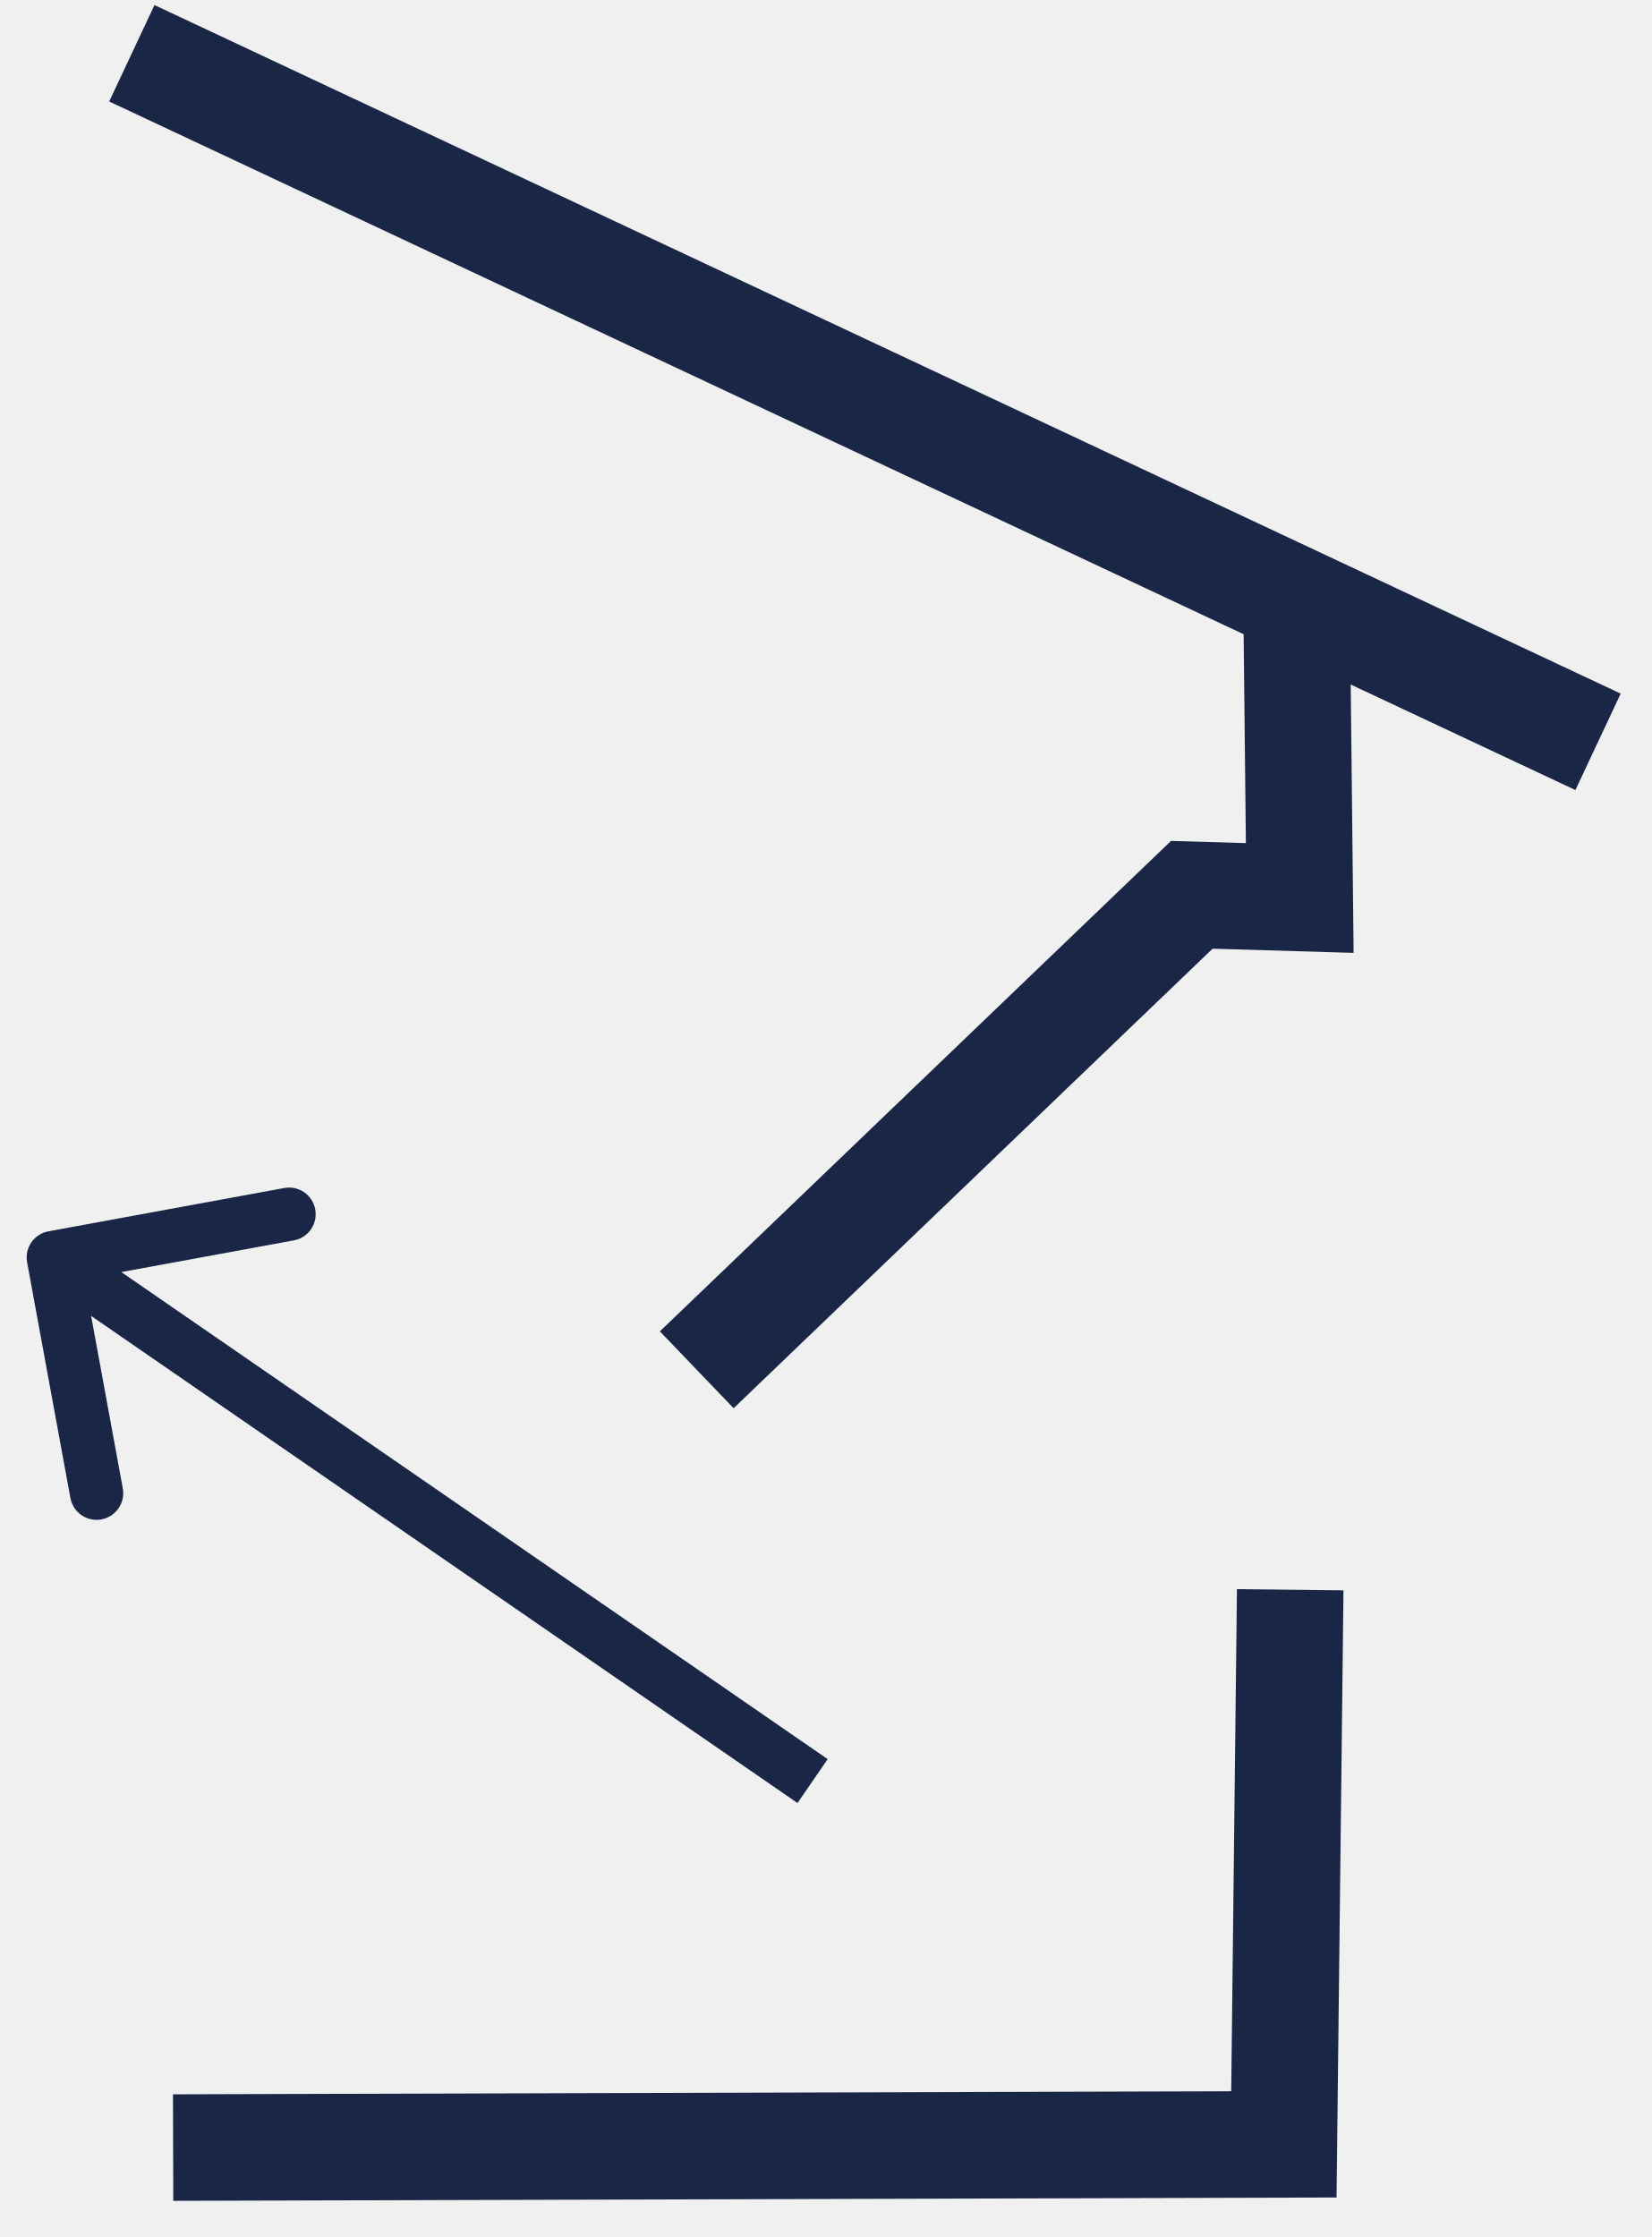
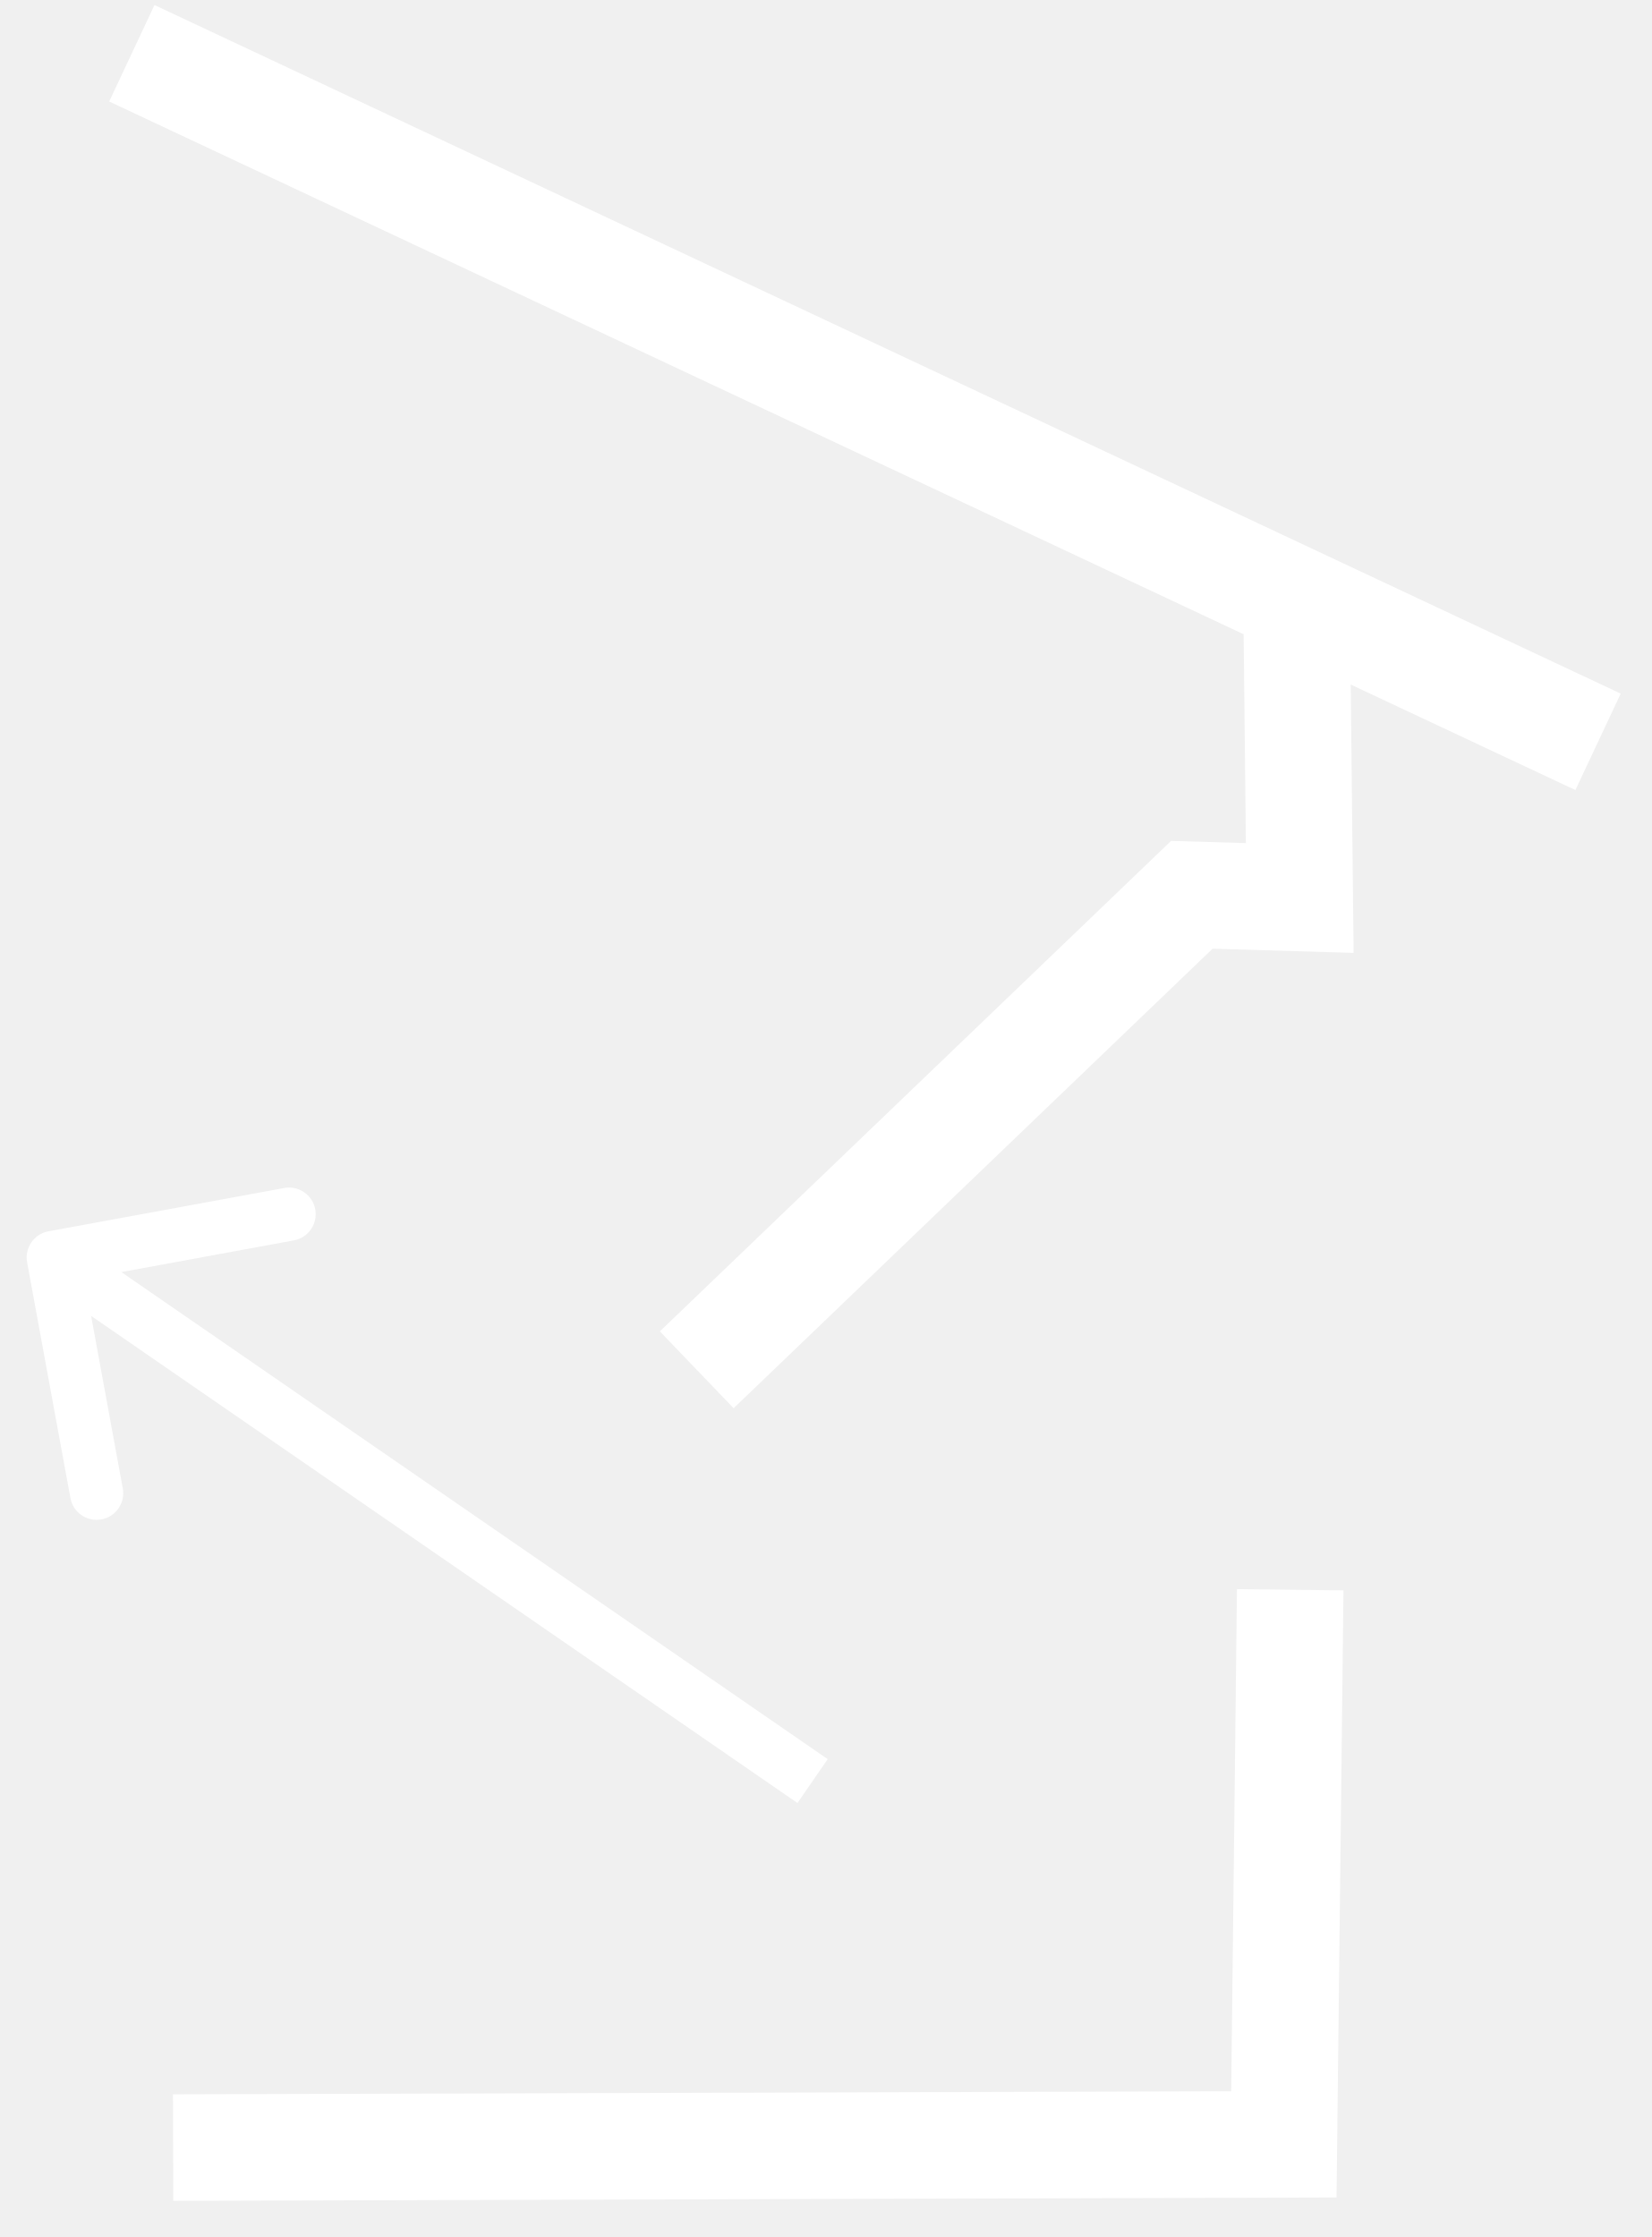
<svg xmlns="http://www.w3.org/2000/svg" width="31" height="42" viewBox="0 0 31 42" fill="none">
-   <path d="M30 13.928L2.475 1M24.34 11.294L24.4 16.86L22.374 16.8L13.08 25.718M24.221 29.848L24.102 40.261L3.25 40.321" stroke="#192646" stroke-width="2" stroke-miterlimit="10" />
-   <path d="M0.509 23.7C0.459 23.428 0.639 23.168 0.91 23.118L5.336 22.305C5.608 22.255 5.868 22.435 5.918 22.706C5.968 22.978 5.788 23.239 5.517 23.288L1.583 24.011L2.305 27.945C2.355 28.217 2.175 28.477 1.904 28.527C1.632 28.577 1.372 28.398 1.322 28.126L0.509 23.7ZM14.971 33.852L0.717 24.021L1.284 23.198L15.538 33.028L14.971 33.852Z" fill="#192646" />
+   <path d="M30 13.928L2.475 1M24.34 11.294L24.4 16.86L22.374 16.8L13.08 25.718M24.221 29.848L24.102 40.261L3.25 40.321" stroke="#fff" stroke-width="2" stroke-miterlimit="10" />
+   <path d="M0.509 23.7C0.459 23.428 0.639 23.168 0.91 23.118L5.336 22.305C5.608 22.255 5.868 22.435 5.918 22.706C5.968 22.978 5.788 23.239 5.517 23.288L1.583 24.011L2.305 27.945C2.355 28.217 2.175 28.477 1.904 28.527C1.632 28.577 1.372 28.398 1.322 28.126L0.509 23.7ZM14.971 33.852L0.717 24.021L1.284 23.198L15.538 33.028L14.971 33.852Z" fill="#fff" />
</svg>
